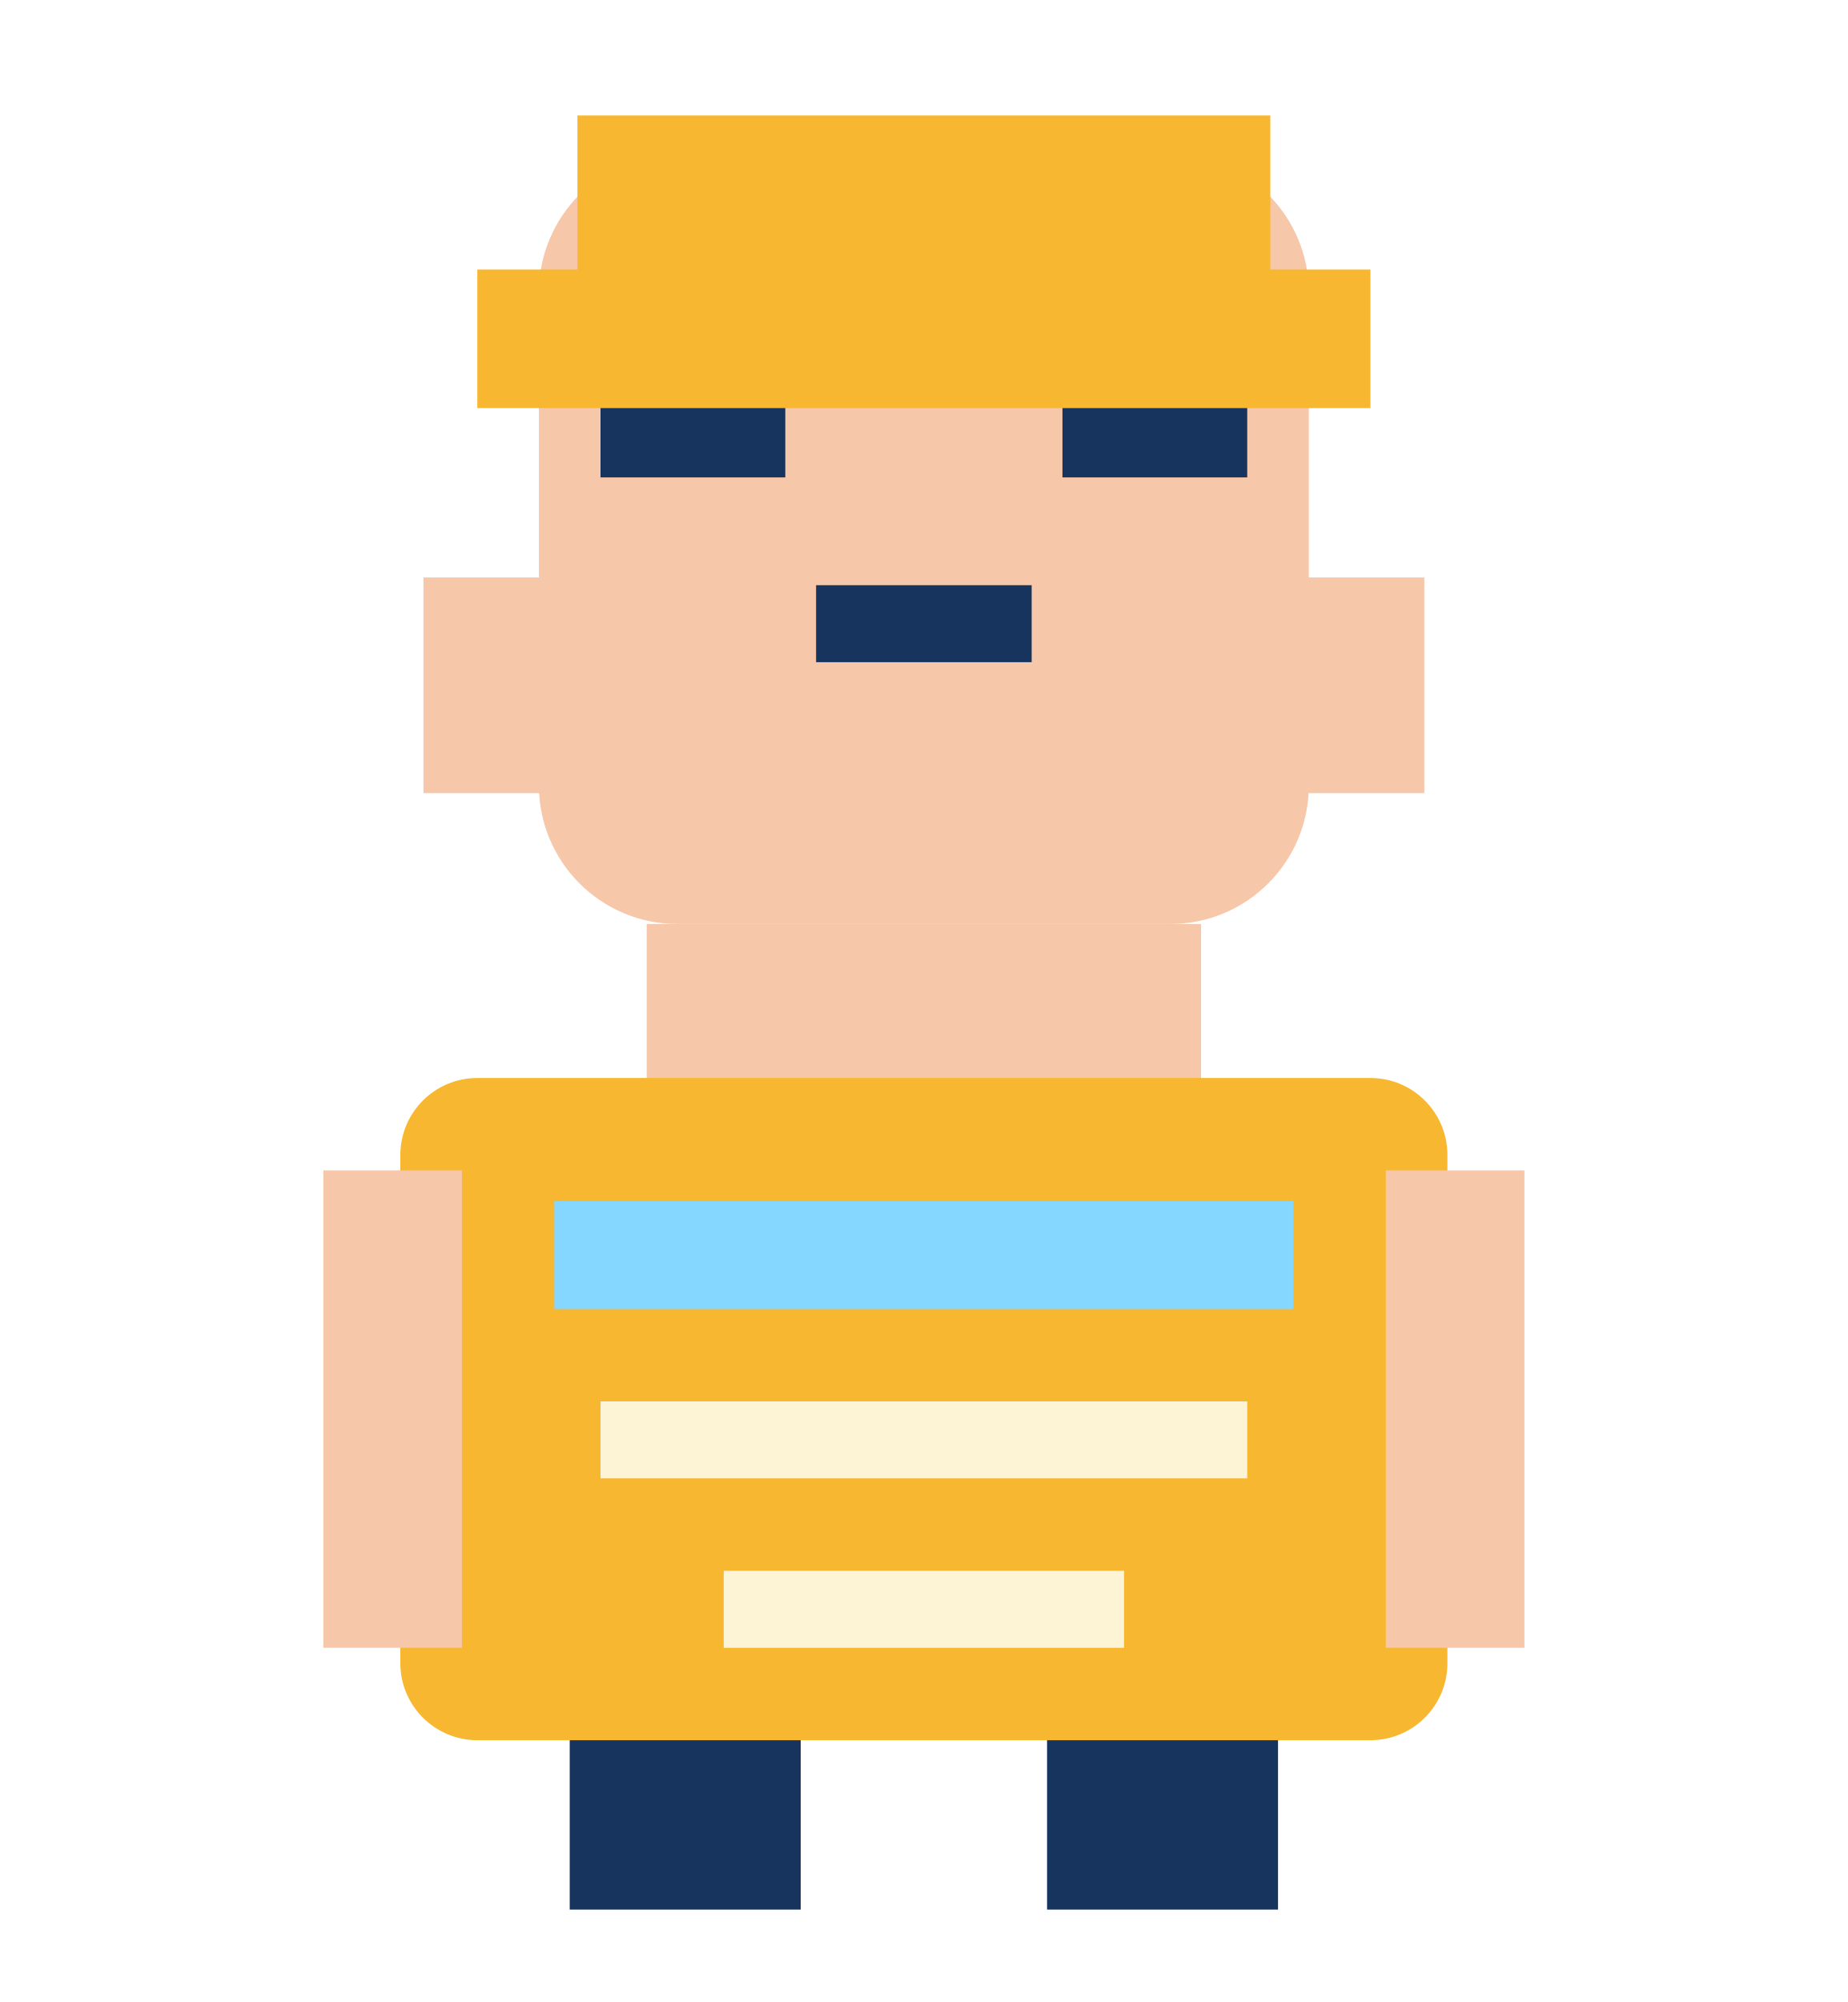
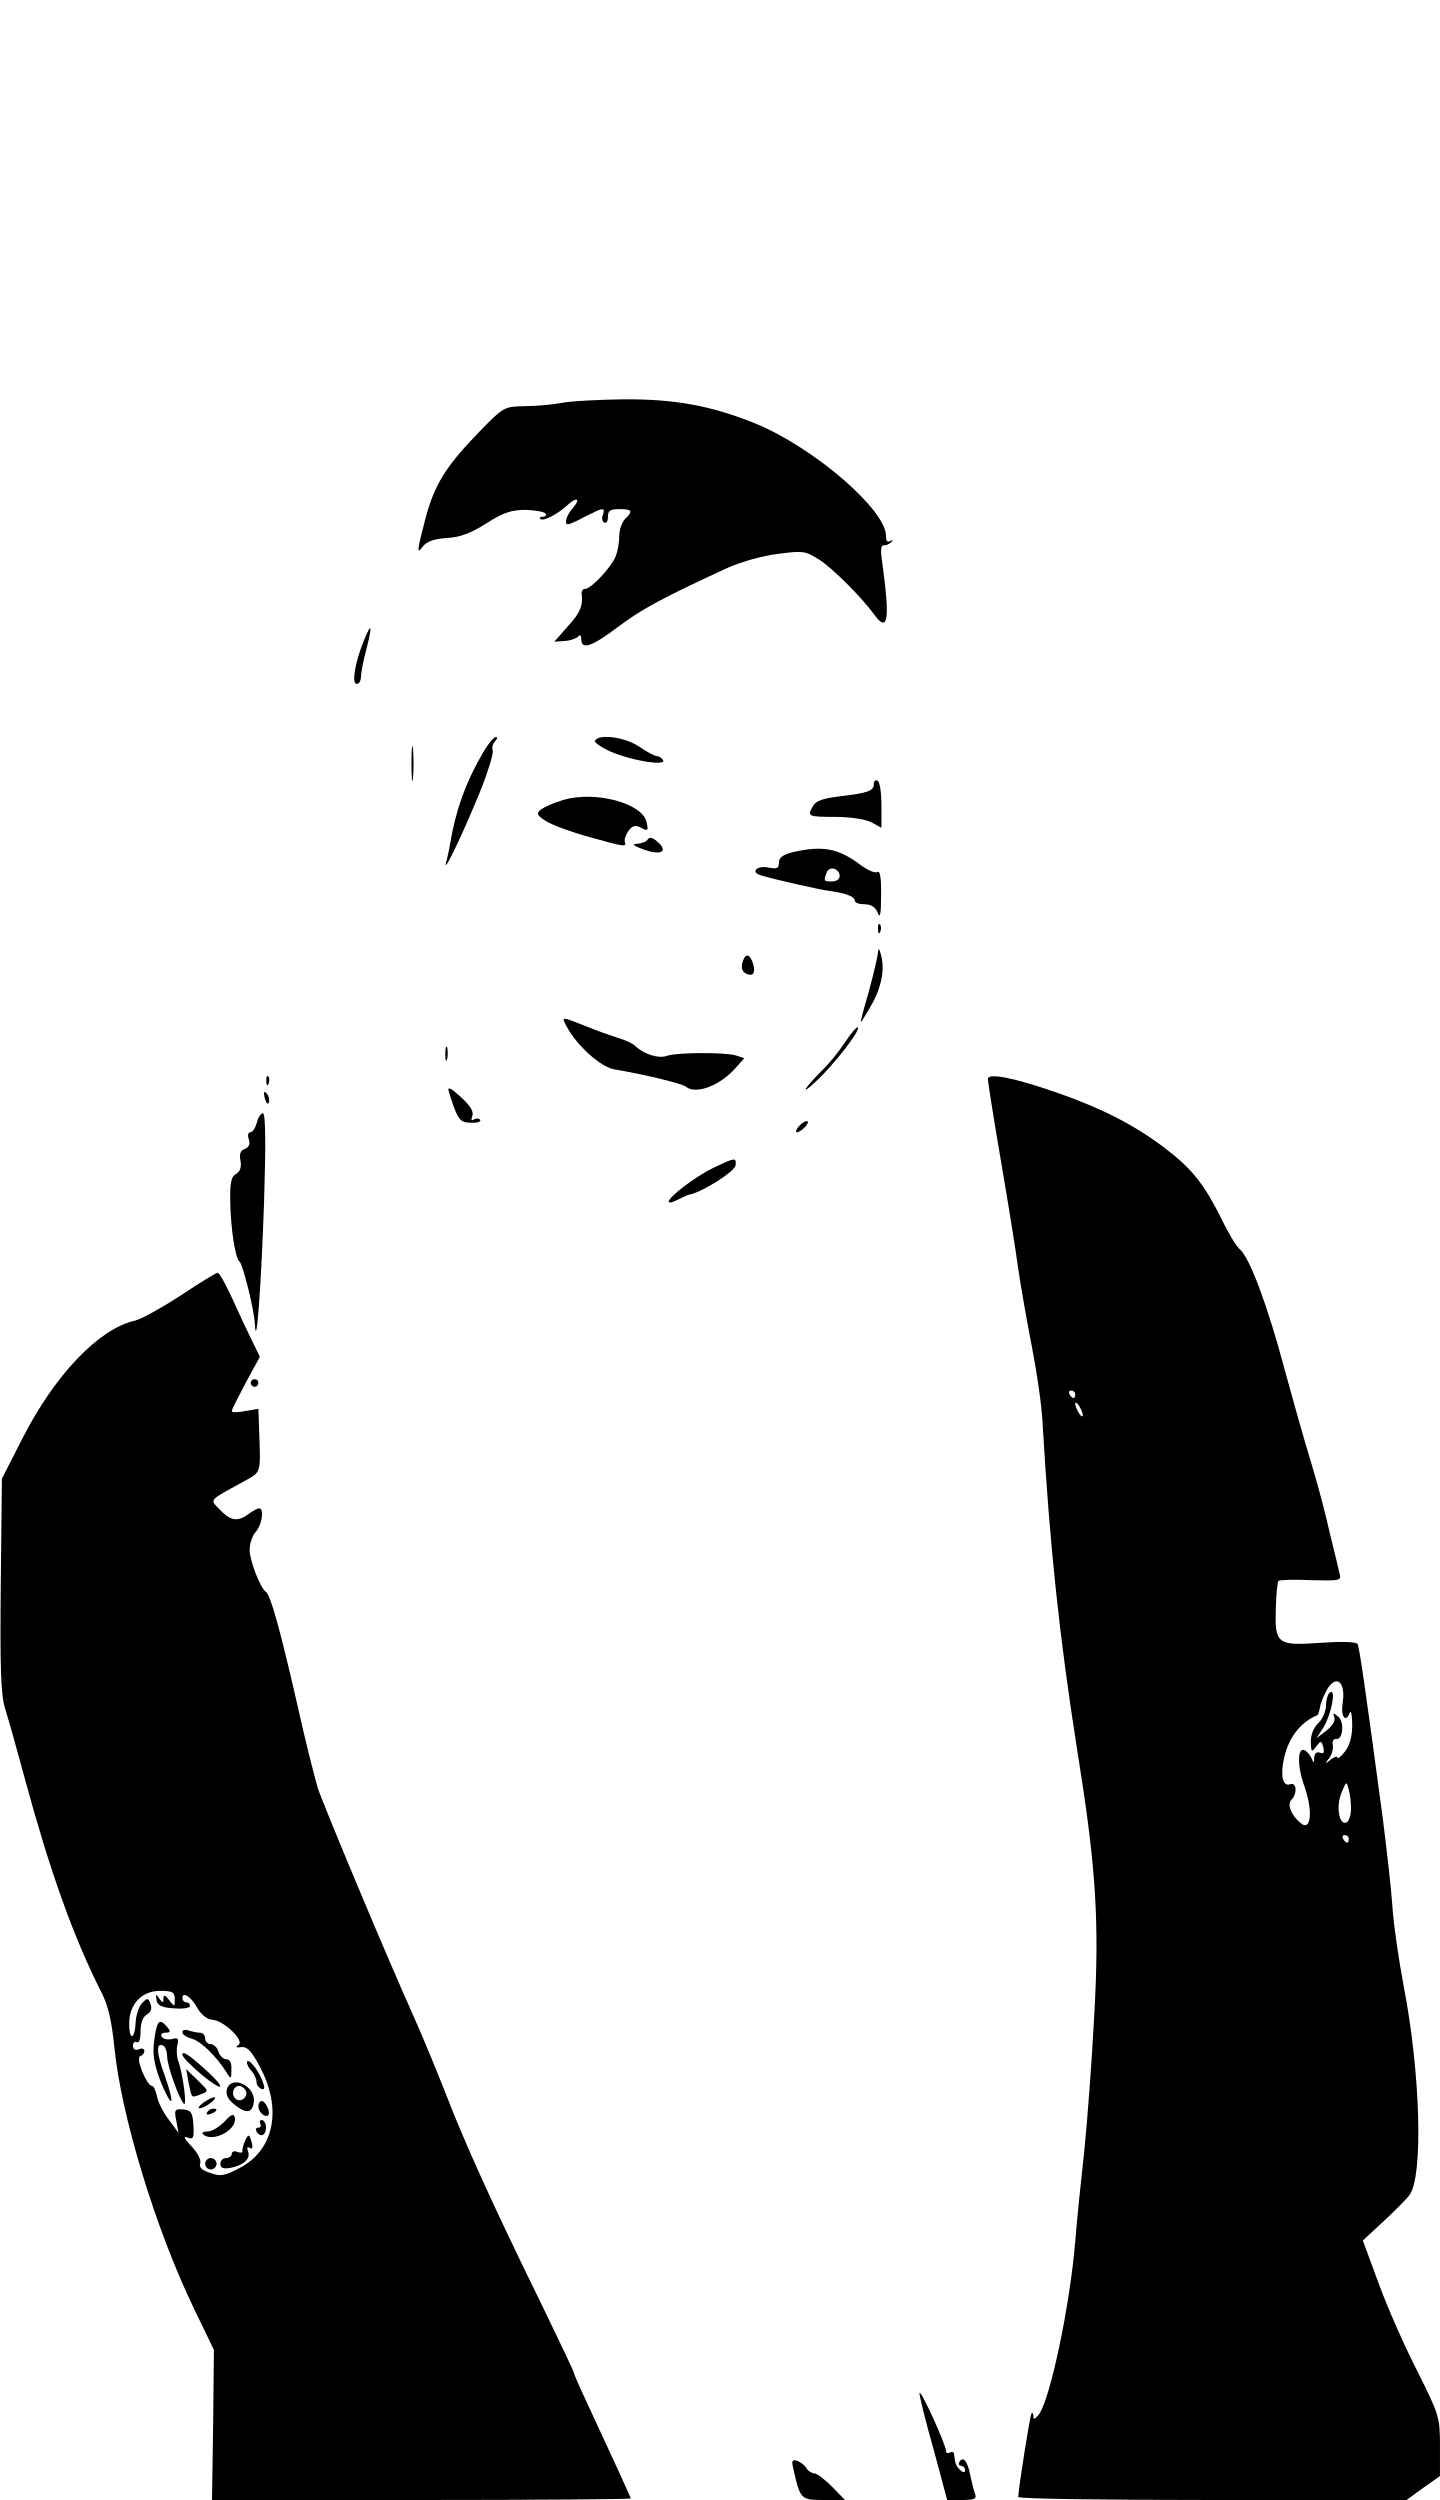
- <svg xmlns="http://www.w3.org/2000/svg" width="240" height="260" viewBox="0 0 240 260" fill="none">
-   <rect x="70" y="20" width="100" height="100" rx="18" fill="#F6C7A9" />
-   <rect x="55" y="75" width="130" height="28" fill="#F6C7A9" />
-   <rect x="78" y="48" width="24" height="14" fill="#17345F" />
-   <rect x="138" y="48" width="24" height="14" fill="#17345F" />
-   <rect x="106" y="76" width="28" height="10" fill="#17345F" />
-   <rect x="75" y="15" width="90" height="28" fill="#F7B731" />
-   <rect x="62" y="35" width="116" height="18" fill="#F7B731" />
-   <rect x="84" y="120" width="72" height="24" fill="#F6C7A9" />
-   <rect x="52" y="140" width="136" height="86" rx="10" fill="#F7B731" />
-   <rect x="72" y="156" width="96" height="14" fill="#86D7FF" />
-   <rect x="78" y="182" width="84" height="10" fill="#FDF4D5" />
-   <rect x="94" y="204" width="52" height="10" fill="#FDF4D5" />
-   <rect x="42" y="152" width="18" height="62" fill="#F6C7A9" />
-   <rect x="180" y="152" width="18" height="62" fill="#F6C7A9" />
-   <rect x="74" y="226" width="30" height="22" fill="#17345F" />
-   <rect x="136" y="226" width="30" height="22" fill="#17345F" />
+ <svg xmlns="http://www.w3.org/2000/svg" version="1.0" width="379pt" height="658pt" viewBox="0 0 379 658" preserveAspectRatio="xMidYMid meet">
+   <g transform="translate(0,658) scale(0.1,-0.1)" fill="#000000" stroke="none">
+     <path d="M1475 5519 c-22 -4 -64 -8 -94 -8 -54 -1 -56 -2 -120 -68 -87 -90 -117 -137 -141 -227 -23 -88 -24 -97 -6 -73 10 12 30 19 63 21 35 2 63 13 104 39 44 28 65 35 103 35 26 -1 49 -5 52 -10 3 -4 0 -8 -7 -8 -7 0 -10 -3 -7 -6 8 -7 45 12 72 37 25 23 35 16 13 -9 -16 -18 -23 -42 -12 -42 3 0 14 5 25 10 11 6 29 15 40 20 27 14 33 13 27 -5 -4 -8 -2 -17 3 -20 6 -4 10 3 10 14 0 17 6 21 30 21 34 0 37 -5 15 -26 -8 -9 -15 -28 -15 -44 0 -16 -4 -40 -9 -53 -11 -29 -65 -87 -81 -87 -6 0 -10 -6 -9 -12 4 -33 -4 -51 -37 -87 l-35 -40 28 2 c15 1 31 7 35 12 4 6 8 2 8 -7 0 -30 28 -20 98 33 61 46 119 77 286 154 33 15 92 32 132 37 68 9 74 8 110 -15 35 -22 113 -100 146 -146 34 -46 40 -13 23 116 -9 61 -8 68 4 68 5 0 13 4 18 9 4 5 3 6 -4 2 -7 -4 -11 0 -11 11 4 68 -188 234 -343 298 -116 47 -212 65 -349 64 -69 -1 -143 -5 -165 -10z" />
+     <path d="M957 4892 c-23 -56 -32 -112 -18 -112 6 0 11 8 11 18 0 10 6 42 14 72 17 66 14 75 -7 22z" />
+     <path d="M1083 4570 c0 -41 2 -58 4 -37 2 20 2 54 0 75 -2 20 -4 3 -4 -38z" />
+     <path d="M1270 4597 c-45 -78 -71 -150 -86 -242 -2 -11 -6 -31 -10 -45 -9 -37 48 84 91 190 20 50 34 97 32 105 -3 7 0 18 6 24 6 6 7 11 2 11 -6 0 -21 -19 -35 -43z" />
+     <path d="M1566 4631 c-3 -5 16 -18 43 -30 56 -24 147 -38 136 -21 -3 5 -11 10 -16 10 -6 0 -27 11 -47 25 -37 25 -105 34 -116 16z" />
+     <path d="M2300 4517 c0 -19 -15 -24 -90 -33 -43 -5 -63 -12 -70 -25 -16 -28 -14 -29 58 -29 39 0 79 -6 95 -14 l27 -15 0 59 c0 32 -4 62 -10 65 -5 3 -10 0 -10 -8z" />
+     <path d="M1481 4474 c-24 -7 -50 -19 -58 -25 -12 -10 -10 -15 14 -30 15 -10 62 -27 103 -39 104 -29 109 -30 105 -17 -3 7 2 20 9 30 11 15 19 16 34 8 17 -9 19 -7 14 14 -9 51 -137 85 -221 59z" />
+     <path d="M1705 4371 c-3 -6 -16 -11 -28 -12 -15 0 -10 -5 17 -15 46 -16 66 -6 37 20 -12 11 -21 14 -26 7z" />
+     <path d="M2086 4337 c-26 -7 -36 -14 -36 -28 0 -15 -5 -17 -30 -12 -29 5 -45 -13 -17 -21 32 -10 155 -38 181 -41 43 -6 66 -15 66 -26 0 -5 11 -9 25 -9 17 0 29 -7 35 -22 6 -17 9 -6 9 45 1 45 -3 66 -9 62 -6 -4 -25 4 -43 17 -61 46 -101 53 -181 35z m124 -63 c0 -8 -9 -14 -20 -14 -22 0 -23 1 -14 24 7 18 34 10 34 -10z" />
+     <path d="M2311 4134 c0 -11 3 -14 6 -6 3 7 2 16 -1 19 -3 4 -6 -2 -5 -13z" />
+     <path d="M2311 4074 c-1 -12 -12 -58 -24 -103 -13 -44 -23 -81 -21 -81 1 0 11 16 22 35 30 49 41 98 32 137 -5 21 -8 25 -9 12z" />
+     <path d="M1955 4049 c-5 -13 -2 -25 6 -30 19 -11 28 -2 22 21 -8 30 -21 33 -28 9z" />
+     <path d="M1491 3879 c27 -51 91 -109 128 -114 78 -13 176 -37 186 -45 26 -22 91 3 131 49 l23 26 -22 7 c-31 9 -158 8 -182 -1 -21 -8 -60 4 -83 26 -7 7 -27 16 -45 21 -18 6 -56 19 -85 31 -65 26 -65 26 -51 0z" />
+     <path d="M2225 3838 c-16 -24 -42 -57 -59 -73 -50 -50 -64 -74 -17 -30 47 44 116 133 109 141 -3 2 -18 -15 -33 -38z" />
+     <path d="M1172 3805 c0 -16 2 -22 5 -12 2 9 2 23 0 30 -3 6 -5 -1 -5 -18z" />
+     <path d="M701 3734 c0 -11 3 -14 6 -6 3 7 2 16 -1 19 -3 4 -6 -2 -5 -13z" />
+     <path d="M2600 3740 c0 -6 15 -102 34 -213 19 -111 40 -240 46 -287 7 -47 23 -139 36 -205 13 -66 26 -156 28 -200 19 -324 44 -561 91 -860 50 -310 59 -451 45 -701 -6 -115 -18 -274 -26 -354 -9 -80 -20 -188 -24 -240 -14 -168 -65 -411 -95 -454 -10 -13 -15 -15 -15 -7 0 8 -2 12 -5 9 -4 -4 -34 -195 -35 -220 0 -5 230 -8 511 -8 l511 0 44 32 44 31 0 79 c0 76 -2 82 -59 196 -33 64 -79 168 -102 231 l-42 114 55 51 c30 28 61 59 68 69 36 49 29 318 -15 547 -13 69 -27 163 -30 210 -3 47 -15 150 -25 230 -48 358 -62 454 -67 463 -4 6 -43 7 -98 3 -114 -8 -120 -3 -117 92 1 36 4 67 7 71 3 3 42 4 86 2 74 -2 80 -1 75 16 -2 10 -14 59 -26 108 -11 50 -33 133 -49 185 -16 52 -48 165 -71 250 -44 164 -91 290 -116 311 -9 7 -31 43 -49 81 -45 90 -77 131 -145 183 -80 62 -170 108 -285 148 -117 41 -185 54 -185 37z m230 -830 c0 -5 -2 -10 -4 -10 -3 0 -8 5 -11 10 -3 6 -1 10 4 10 6 0 11 -4 11 -10z m20 -55 c0 -5 -5 -3 -10 5 -5 8 -10 20 -10 25 0 6 5 3 10 -5 5 -8 10 -19 10 -25z m684 -756 c-6 -37 8 -56 19 -26 3 6 6 -8 6 -33 0 -30 -6 -53 -19 -70 -11 -14 -20 -21 -20 -16 0 5 -8 2 -17 -5 -16 -13 -17 -12 -5 3 7 9 12 25 10 35 -2 10 2 17 8 16 19 -4 23 45 6 59 -13 11 -15 10 -10 -2 3 -9 -5 -23 -21 -35 l-26 -20 17 26 c21 33 36 105 19 95 -6 -4 -11 -20 -11 -35 0 -15 -9 -36 -20 -46 -12 -11 -20 -30 -20 -49 1 -28 2 -29 14 -13 13 17 14 16 19 -2 3 -14 1 -18 -9 -14 -9 3 -14 -2 -15 -13 0 -15 -2 -15 -6 -4 -3 8 -11 18 -17 22 -21 14 -23 -37 -3 -93 23 -65 18 -120 -9 -98 -26 21 -37 50 -25 62 16 16 14 47 -3 41 -20 -8 -27 24 -16 70 12 54 44 94 88 112 1 1 5 11 7 24 2 12 12 33 20 47 24 36 47 14 39 -38z m22 -283 c-1 -16 -6 -31 -13 -33 -19 -7 -27 44 -12 79 13 31 13 31 19 7 4 -13 6 -37 6 -53z m-6 -76 c0 -5 -2 -10 -4 -10 -3 0 -8 5 -11 10 -3 6 -1 10 4 10 6 0 11 -4 11 -10z" />
+     <path d="M1180 3713 c0 -4 7 -25 15 -48 13 -34 20 -40 45 -40 16 -1 26 3 24 7 -3 5 -10 5 -16 2 -7 -5 -9 -2 -5 8 5 15 -8 33 -48 66 -8 7 -15 9 -15 5z" />
+     <path d="M697 3689 c4 -13 8 -18 11 -10 2 7 -1 18 -6 23 -8 8 -9 4 -5 -13z" />
+     <path d="M676 3625 c-4 -14 -11 -25 -17 -25 -6 0 -8 -8 -4 -19 4 -12 0 -21 -11 -25 -11 -4 -15 -14 -11 -31 3 -17 -1 -29 -12 -35 -12 -6 -16 -23 -15 -72 1 -69 13 -150 24 -158 9 -6 40 -131 41 -167 4 -73 17 114 24 323 5 155 4 234 -3 234 -5 0 -13 -11 -16 -25z" />
+     <path d="M2102 3615 c-7 -8 -9 -15 -4 -15 5 0 15 7 22 15 16 19 -1 19 -18 0z" />
+     <path d="M1879 3507 c-48 -23 -119 -77 -119 -90 0 -4 10 -2 23 5 12 6 27 13 32 14 33 6 120 61 121 77 2 21 0 21 -57 -6z" />
+     <path d="M475 3170 c-49 -32 -103 -62 -120 -66 -95 -21 -212 -144 -297 -312 l-53 -104 -3 -280 c-2 -224 0 -289 12 -327 8 -25 31 -107 51 -181 66 -244 128 -418 202 -564 18 -35 27 -76 34 -144 17 -177 108 -478 209 -687 l53 -110 -2 -197 -3 -198 551 0 c303 0 551 2 551 4 0 3 -41 93 -116 254 -19 40 -34 75 -34 78 0 3 -41 89 -91 192 -126 257 -198 417 -248 547 -24 61 -60 148 -81 195 -69 153 -237 554 -254 605 -8 28 -34 129 -55 225 -44 192 -69 282 -81 290 -15 10 -43 83 -43 111 0 16 7 37 16 47 17 19 23 62 9 62 -5 0 -17 -7 -28 -15 -28 -21 -47 -18 -75 11 -27 29 -33 22 61 74 49 27 46 18 42 139 l-2 53 -35 -6 c-19 -4 -35 -4 -35 0 0 4 17 37 37 75 l37 68 -21 43 c-12 24 -35 73 -52 111 -17 37 -34 67 -38 67 -5 0 -48 -27 -98 -60z m-15 -1852 c0 -21 0 -21 -15 -2 -11 14 -14 15 -15 4 0 -13 -1 -13 -11 0 -8 13 -10 12 -7 -4 2 -14 13 -20 46 -22 23 -2 42 1 42 6 0 6 -4 10 -10 10 -5 0 -10 5 -10 11 0 19 24 3 40 -27 10 -17 25 -29 39 -30 30 -2 85 -55 69 -66 -9 -6 -7 -8 7 -6 15 2 27 -10 48 -50 61 -112 39 -222 -54 -269 -38 -20 -49 -22 -76 -12 -22 7 -30 15 -26 25 3 9 -7 28 -23 45 -19 20 -23 28 -11 23 16 -6 18 -1 16 33 -2 33 -6 39 -27 41 -22 2 -24 -1 -18 -30 l6 -32 -25 34 c-15 19 -29 47 -32 63 -3 15 -9 27 -13 27 -14 0 -44 74 -31 78 6 2 11 8 11 14 0 6 -7 8 -15 4 -9 -3 -15 0 -15 10 0 8 5 12 10 9 6 -4 10 8 10 29 0 22 6 38 17 44 10 6 14 16 9 28 -6 16 -8 16 -22 2 -8 -8 -16 -31 -17 -51 -2 -46 -17 -49 -17 -3 0 51 33 86 81 86 33 0 39 -3 39 -22z" />
+     <path d="M406 1211 c-5 -37 -1 -61 15 -105 12 -31 25 -56 29 -56 4 0 -3 30 -16 66 -23 62 -24 91 -3 79 5 -4 9 -16 9 -28 0 -24 31 -111 44 -124 9 -9 -3 81 -15 113 -4 12 -5 31 -2 42 4 17 1 20 -15 15 -11 -2 -23 0 -26 6 -4 6 0 11 10 11 13 0 14 3 4 15 -20 24 -27 18 -34 -34z" />
+     <path d="M480 1231 c0 -6 11 -13 25 -17 23 -6 65 -46 92 -90 11 -17 12 -17 12 9 1 17 -4 27 -13 27 -8 0 -18 9 -21 20 -3 11 -13 20 -21 20 -8 0 -14 7 -14 15 0 8 -6 15 -14 15 -8 0 -21 3 -30 6 -9 3 -16 1 -16 -5z" />
+     <path d="M480 1172 c0 -6 23 -29 50 -52 55 -46 69 -41 18 6 -49 45 -68 58 -68 46z" />
+     <path d="M650 1151 c0 -5 6 -16 13 -23 6 -7 12 -19 12 -27 0 -8 6 -16 13 -19 9 -3 10 3 2 23 -11 29 -40 63 -40 46z" />
+     <path d="M496 1100 c9 -44 7 -42 33 -32 21 8 21 8 -9 37 l-30 29 6 -34z" />
+     <path d="M597 1080 c-3 -14 3 -26 21 -40 30 -24 46 -22 50 7 6 43 -60 74 -71 33z m49 -1 c10 -17 -13 -36 -27 -22 -12 12 -4 33 11 33 5 0 12 -5 16 -11z" />
+     <path d="M534 1045 c-10 -8 -14 -14 -9 -14 6 0 19 6 29 14 11 8 15 15 10 15 -6 0 -19 -7 -30 -15z" />
+     <path d="M680 1036 c0 -15 18 -31 26 -23 7 7 -7 37 -17 37 -5 0 -9 -6 -9 -14z" />
+     <path d="M545 1020 c-3 -6 1 -7 9 -4 18 7 21 14 7 14 -6 0 -13 -4 -16 -10z" />
+     <path d="M591 996 c-14 -14 -33 -26 -44 -26 -11 0 -17 -3 -13 -7 24 -24 91 11 84 43 -2 12 -9 10 -27 -10z" />
+     <path d="M685 990 c3 -5 1 -10 -5 -10 -6 0 -8 -4 -5 -10 10 -17 25 -11 25 10 0 11 -5 20 -11 20 -5 0 -7 -4 -4 -10z" />
+     <path d="M644 943 c-4 -10 -7 -21 -6 -25 1 -4 -5 -5 -13 -2 -8 4 -15 1 -15 -5 0 -6 -7 -11 -15 -11 -8 0 -15 -7 -15 -15 0 -11 7 -14 26 -11 35 7 54 24 47 43 -4 10 -2 14 4 10 7 -5 9 0 6 13 -7 24 -9 25 -19 3z" />
+     <path d="M540 885 c0 -8 7 -15 15 -15 8 0 15 7 15 15 0 8 -7 15 -15 15 -8 0 -15 -7 -15 -15z" />
+     <path d="M660 2940 c0 -5 5 -10 10 -10 6 0 10 5 10 10 0 6 -4 10 -10 10 -5 0 -10 -4 -10 -10z" />
+     <path d="M2420 281 c0 -7 16 -74 37 -147 l36 -134 40 0 c30 0 38 3 34 14 -3 8 -9 31 -13 50 -7 38 -19 53 -29 36 -3 -5 -1 -10 4 -10 6 0 11 -5 11 -12 0 -14 -24 7 -26 23 -1 5 -2 14 -3 20 0 5 -5 7 -11 4 -5 -3 -10 -2 -10 4 0 16 -69 168 -70 152z" />
+     <path d="M2087 87 c19 -86 20 -87 81 -87 l56 0 -34 35 c-19 19 -40 35 -46 35 -7 0 -17 6 -21 13 -4 8 -15 16 -24 20 -13 4 -16 1 -12 -16z" />
+   </g>
</svg>
